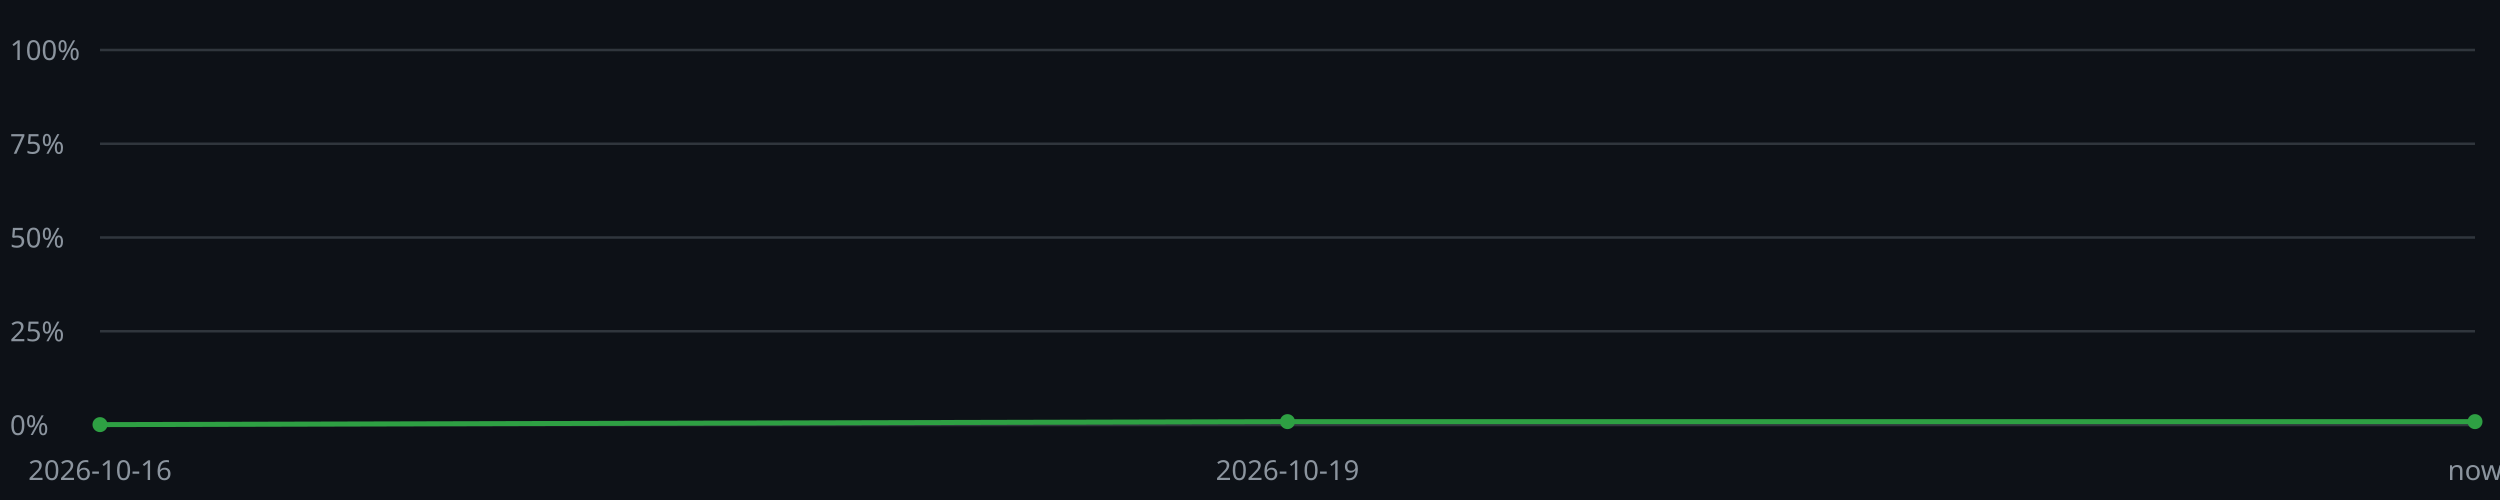
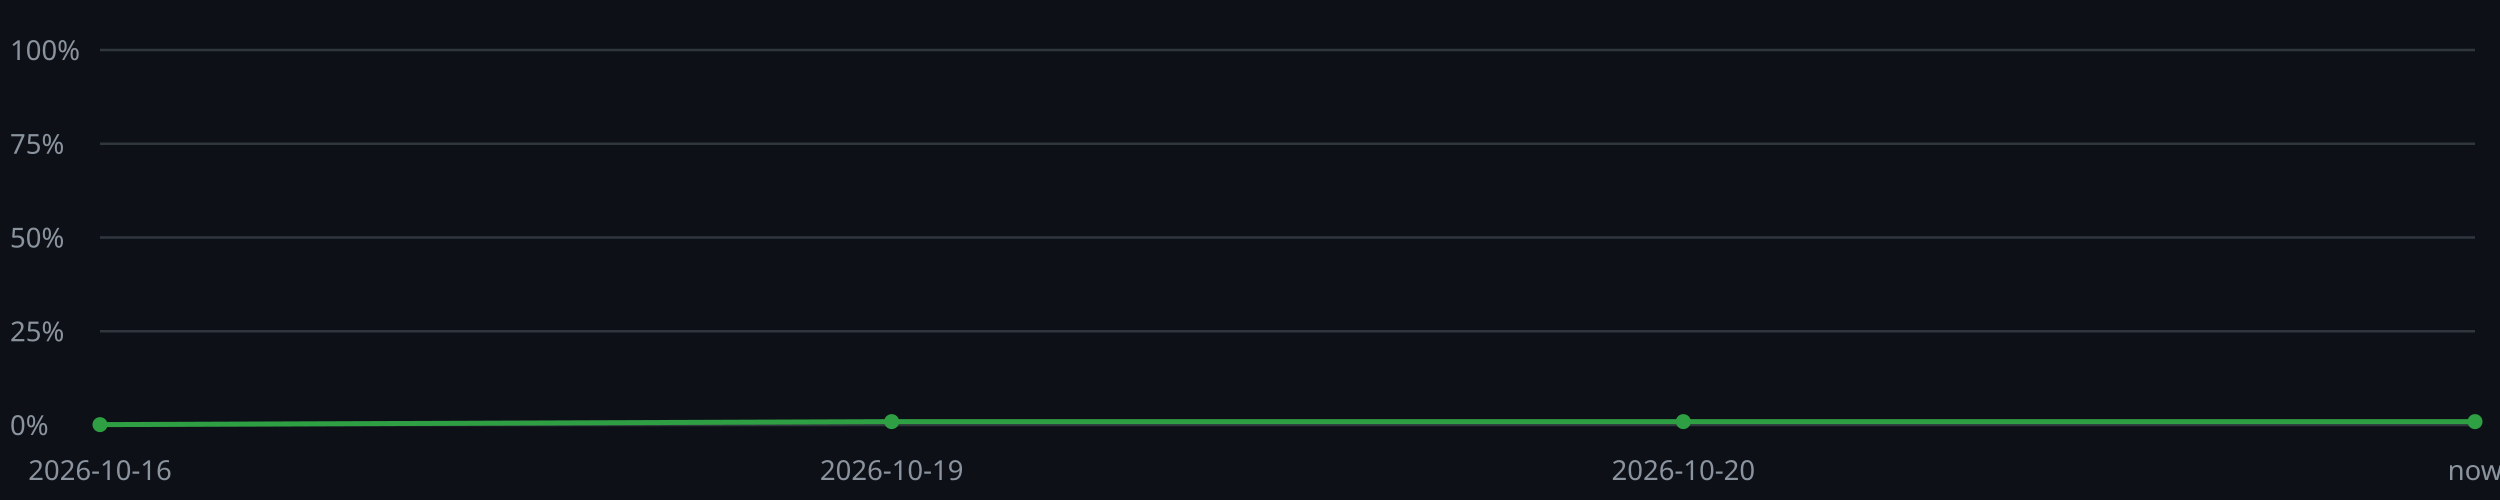
<svg xmlns="http://www.w3.org/2000/svg" viewBox="0 0 1000 200" width="1000" height="200">
  <style>text{font-family:sans-serif;font-size:11px;fill:#8b949e}.l{stroke:#30363d;stroke-width:1}.p{fill:none;stroke:#2ea043;stroke-width:2}.m{fill:#2ea043}</style>
  <rect x="0" y="0" width="1000" height="200" fill="#0d1117" />
  <line class="l" x1="40" y1="170.00" x2="990" y2="170.00" />
  <text x="4" y="174.00">0%</text>
  <line class="l" x1="40" y1="132.50" x2="990" y2="132.50" />
  <text x="4" y="136.50">25%</text>
  <line class="l" x1="40" y1="95.00" x2="990" y2="95.00" />
  <text x="4" y="99.00">50%</text>
  <line class="l" x1="40" y1="57.50" x2="990" y2="57.50" />
  <text x="4" y="61.50">75%</text>
  <line class="l" x1="40" y1="20.00" x2="990" y2="20.00" />
  <text x="4" y="24.00">100%</text>
-   <polyline class="p" points="40.00,169.85 515.00,168.65 990.00,168.65" />
+   <polyline class="p" points="40.00,169.85 356.67,168.65 673.33,168.65 990.00,168.65" />
  <circle class="m" cx="40.00" cy="169.85" r="3" />
  <text x="40.00" y="192" text-anchor="middle">2026-10-16</text>
-   <circle class="m" cx="515.00" cy="168.65" r="3" />
-   <text x="515.00" y="192" text-anchor="middle">2026-10-19</text>
+   <circle class="m" cx="356.67" cy="168.65" r="3" />
+   <text x="356.67" y="192" text-anchor="middle">2026-10-19</text>
+   <circle class="m" cx="673.33" cy="168.65" r="3" />
+   <text x="673.33" y="192" text-anchor="middle">2026-10-20</text>
  <circle class="m" cx="990.00" cy="168.65" r="3" />
  <text x="990.00" y="192" text-anchor="middle">now</text>
</svg>
